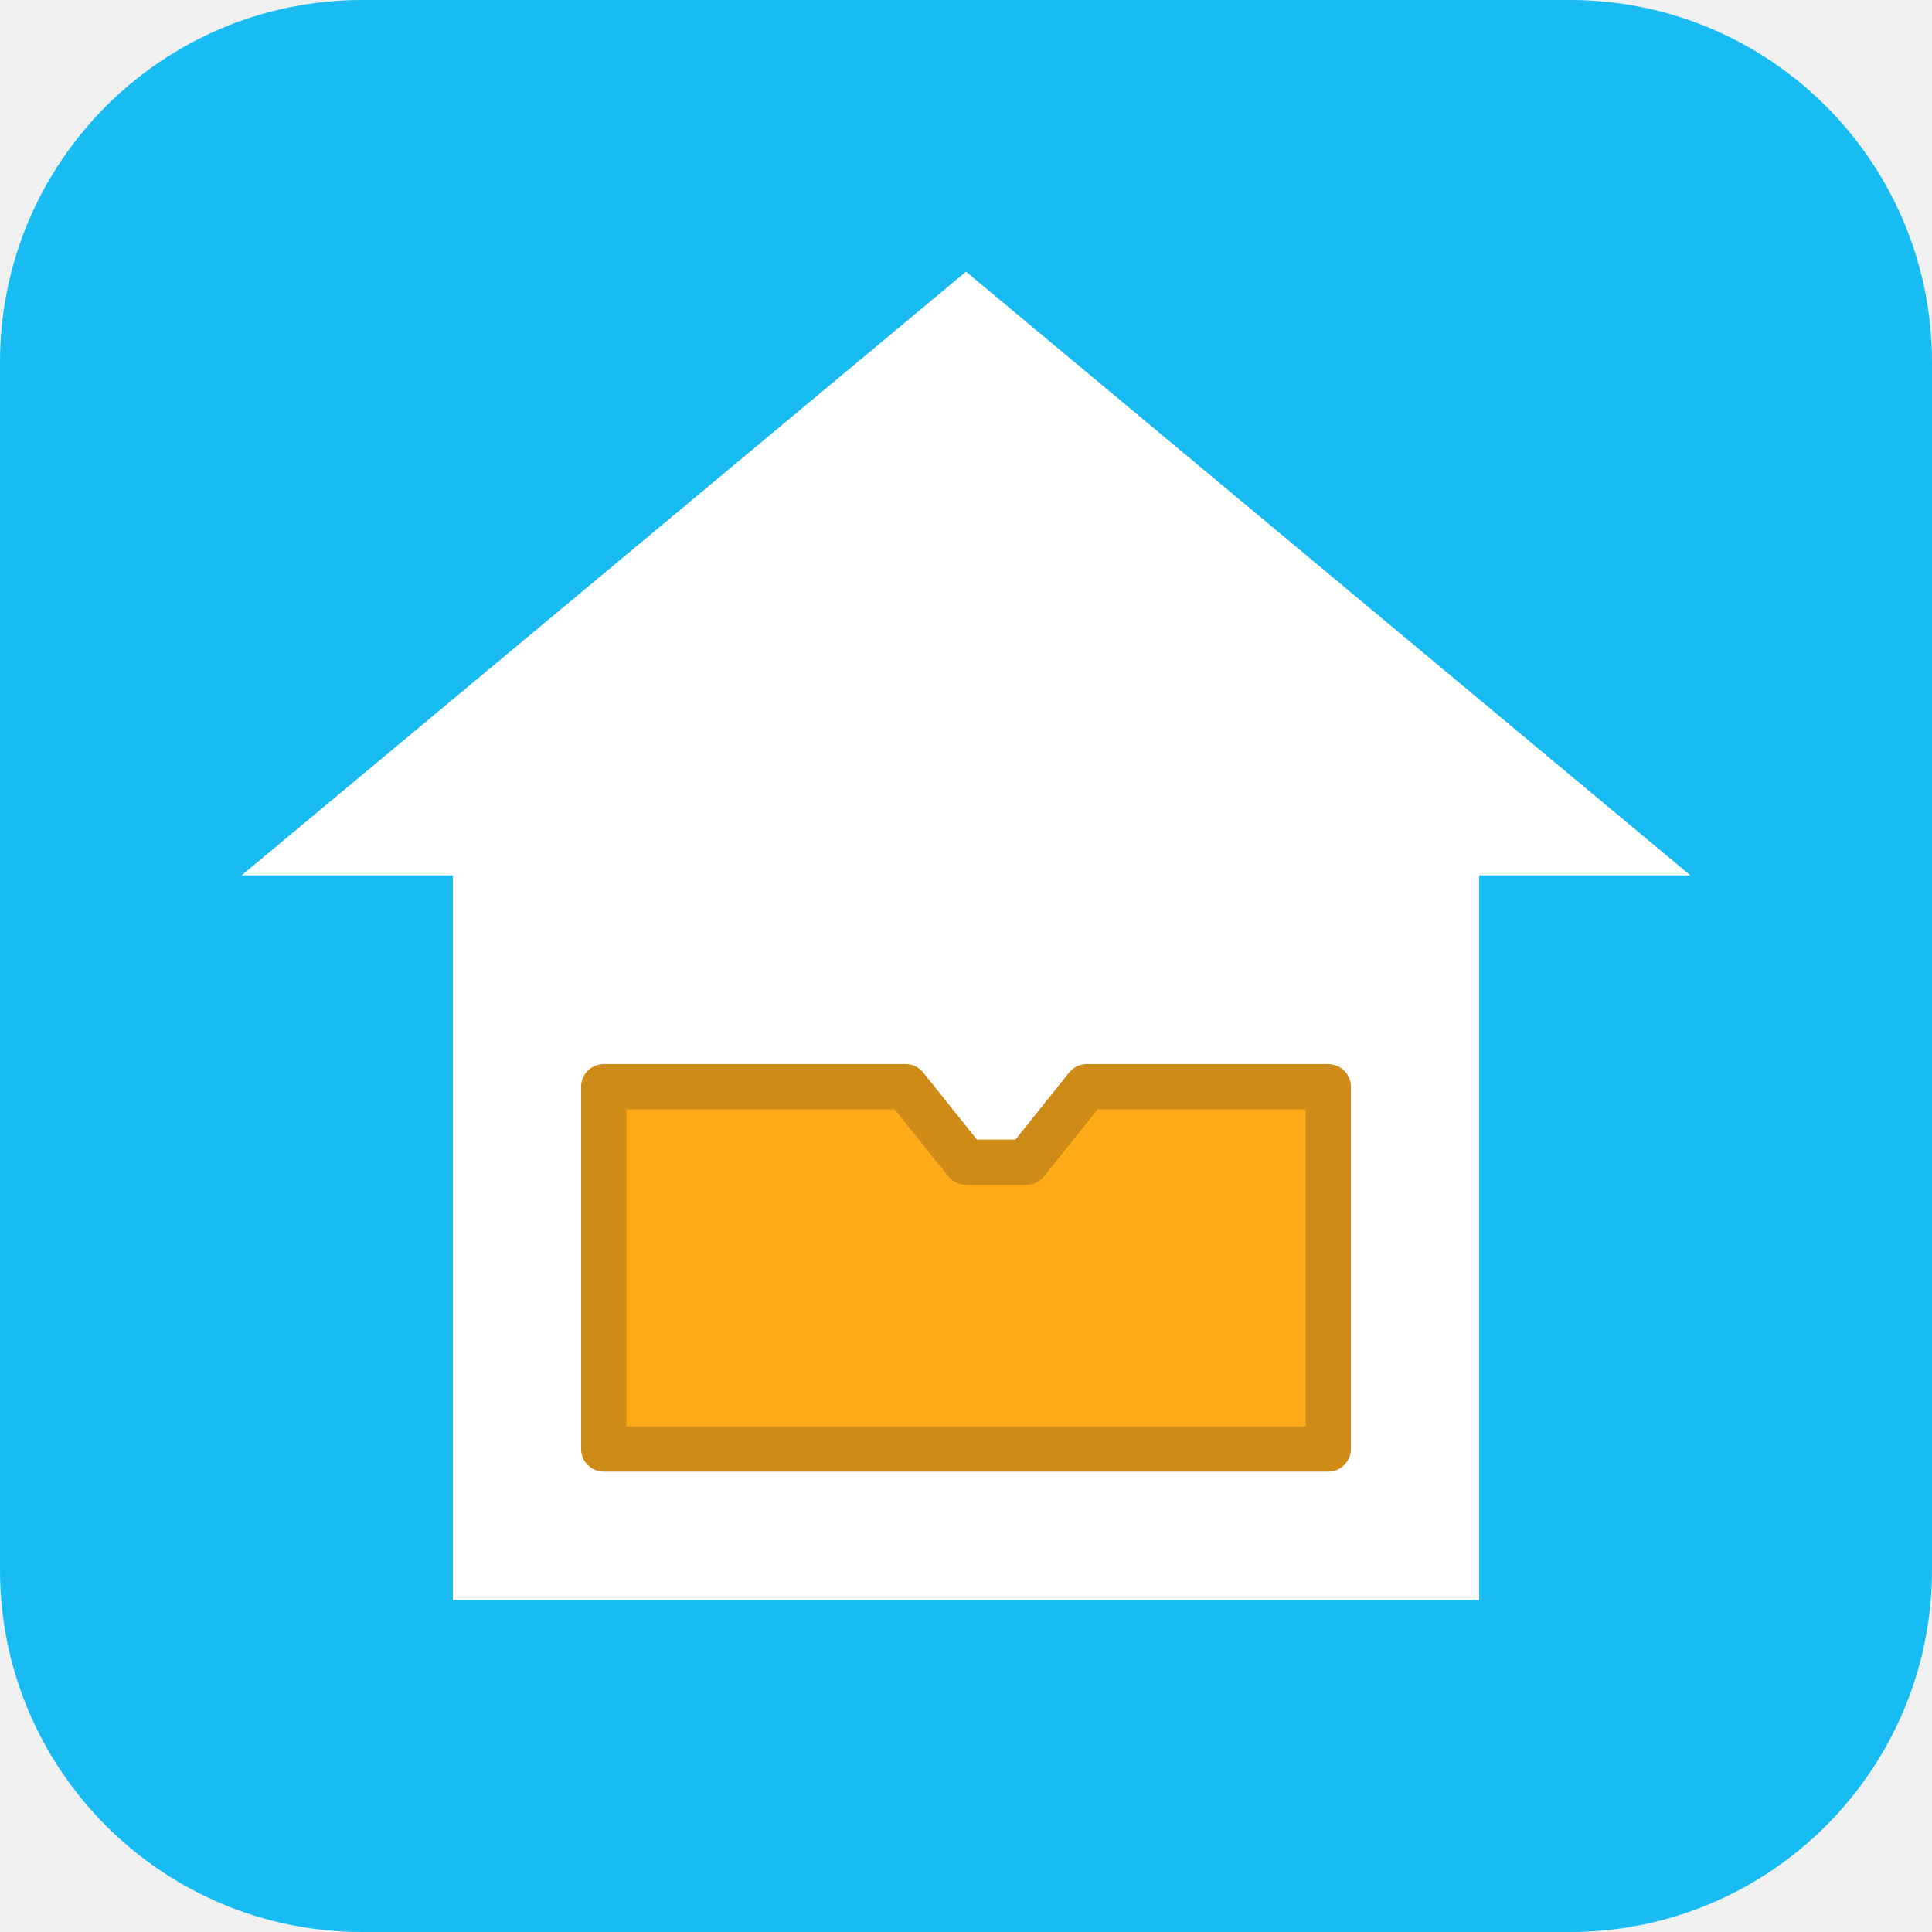
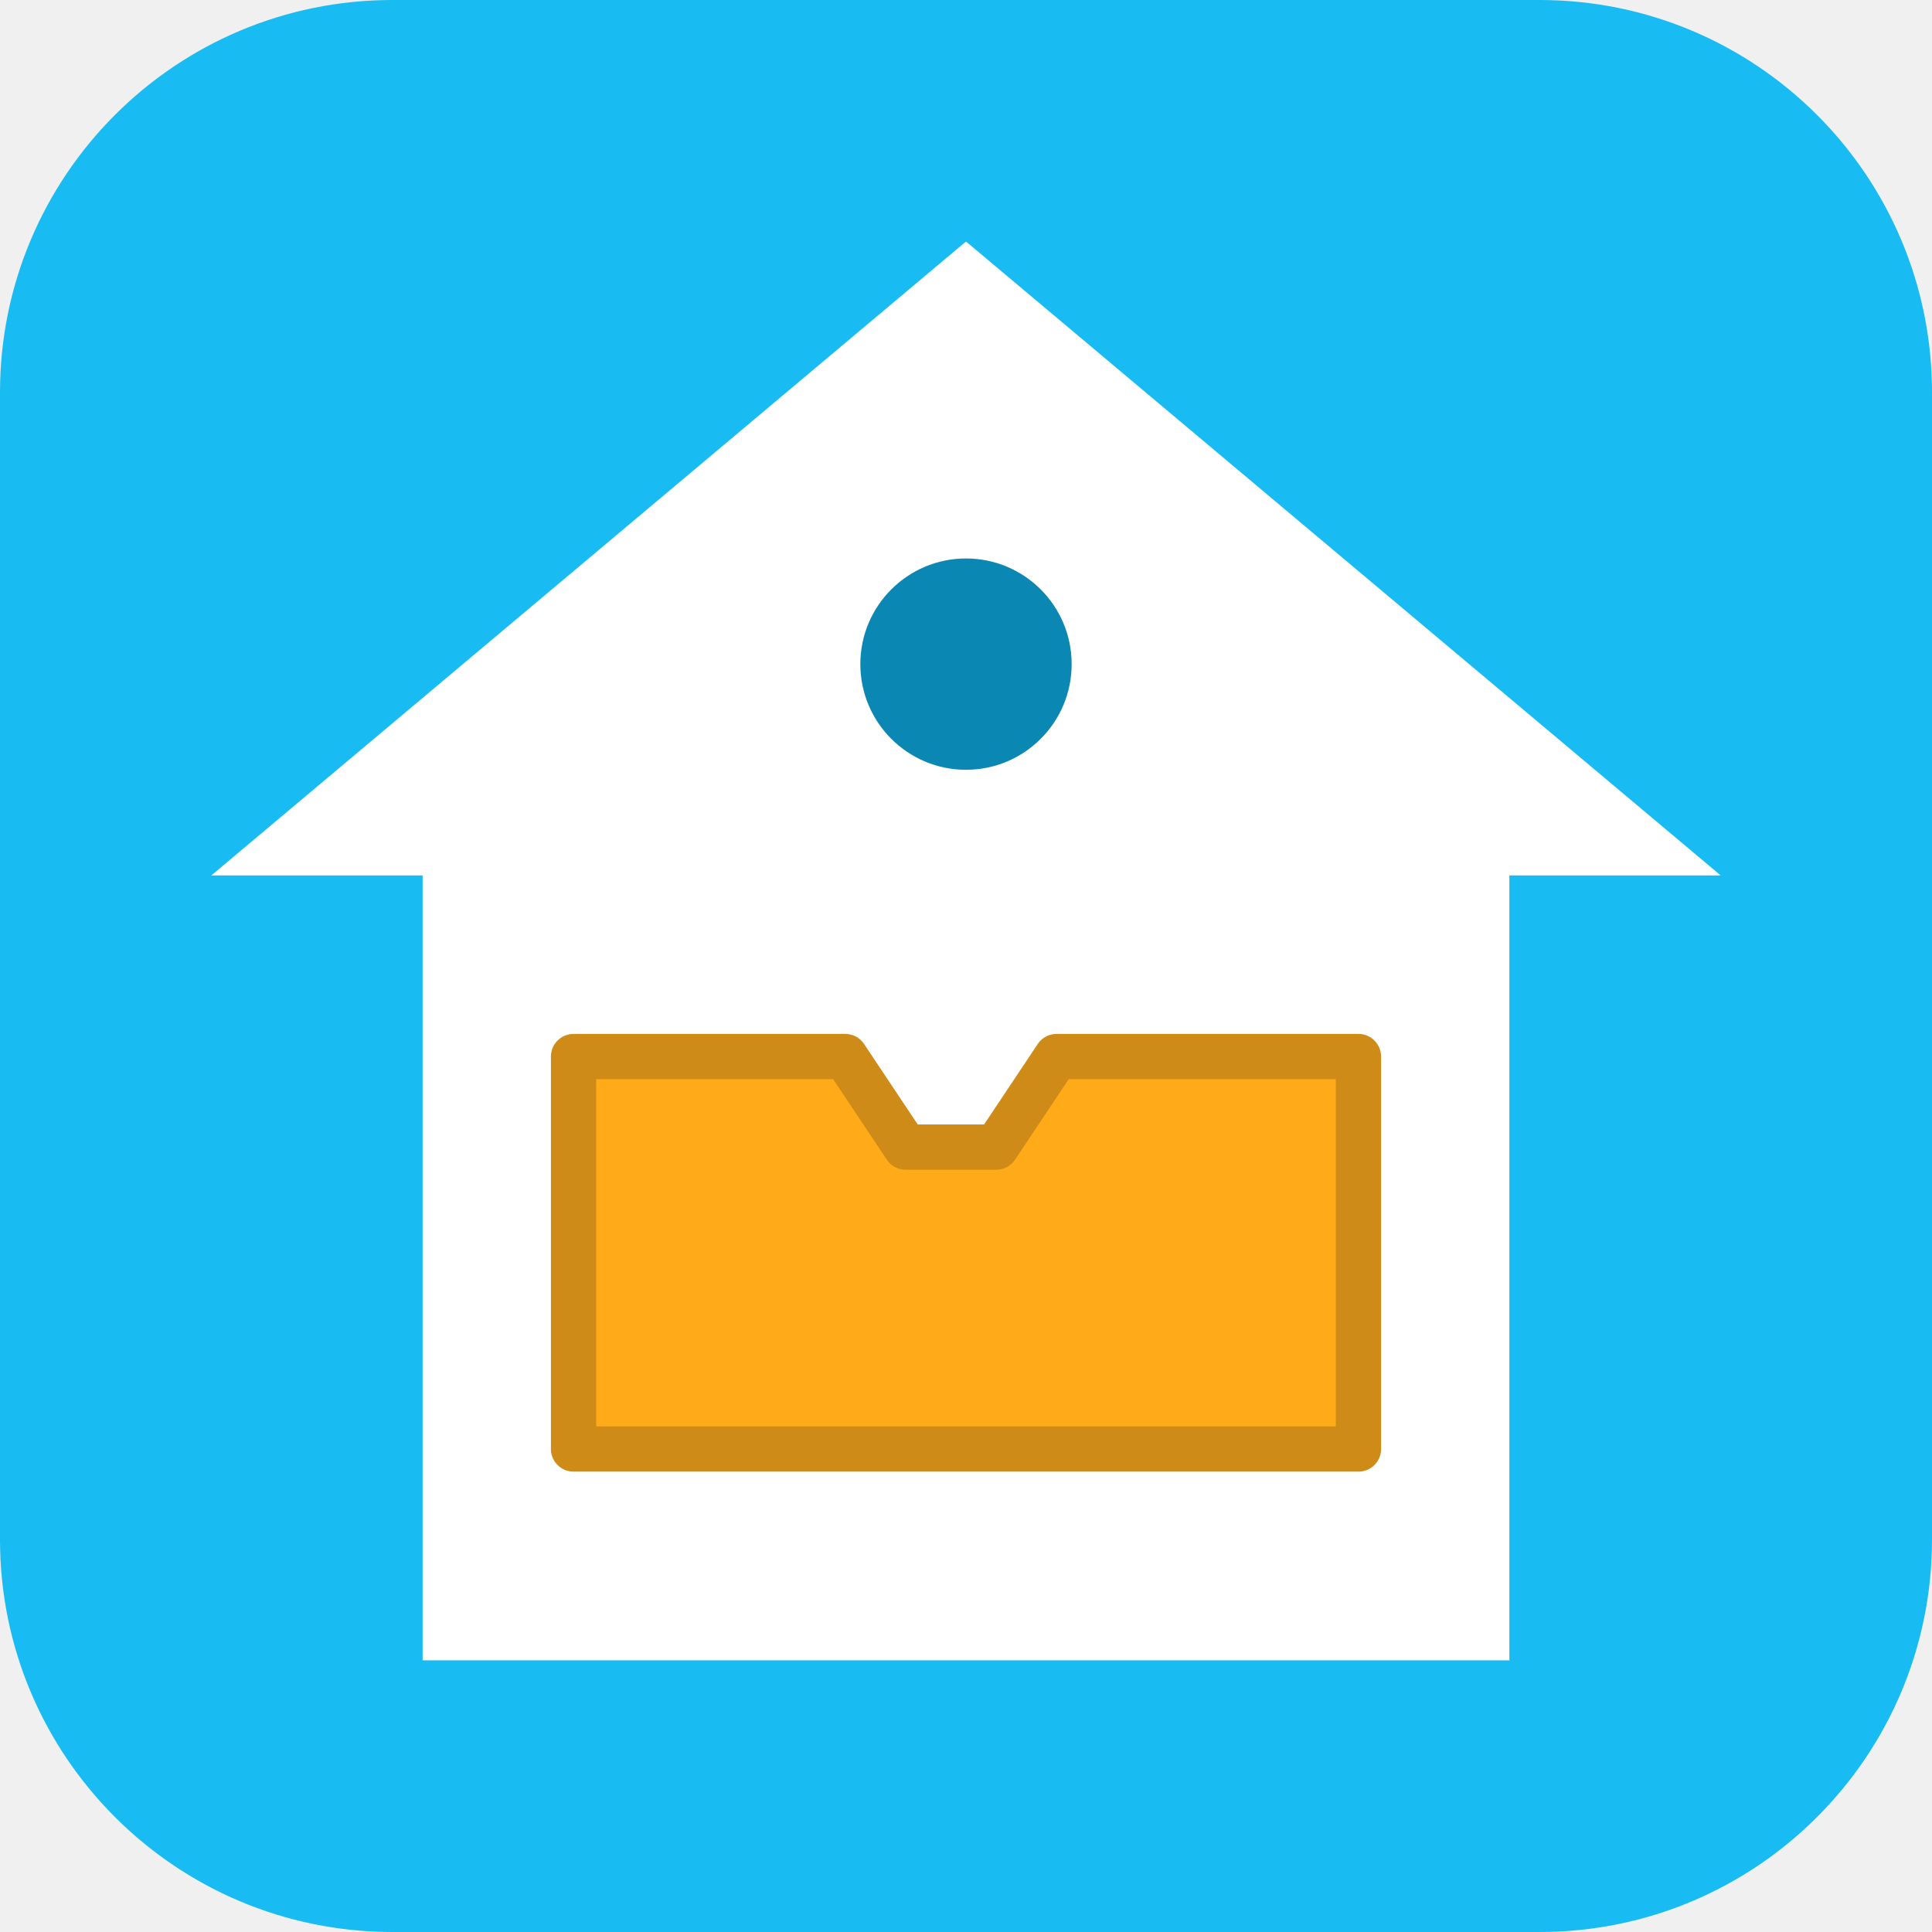
- <svg xmlns="http://www.w3.org/2000/svg" viewBox="0 0 128 128">
-   <rect width="128" height="128" rx="24" fill="#18bcf2" />
-   <path d="M64 18 16 58h14v48h68V58h14z" fill="#fff" />
-   <path d="M40 72h20l4 5h4l4-5h16v24H40z" fill="#ffab19" stroke="#cf8b17" stroke-width="3" stroke-linejoin="round" />
+ <svg xmlns="http://www.w3.org/2000/svg" width="128" height="128" viewBox="0 0 128 128">
+   <rect width="128" height="128" rx="26" fill="#18bcf2" />
+   <path d="M64 16 14 58h14v52h72V58h14z" fill="#ffffff" />
+   <path d="M38 70h18l4 6h6l4-6h20v26H38z" fill="#ffab19" stroke="#cf8b17" stroke-width="3" stroke-linejoin="round" />
+   <circle cx="64" cy="44" r="7" fill="#0b87b3" />
</svg>
